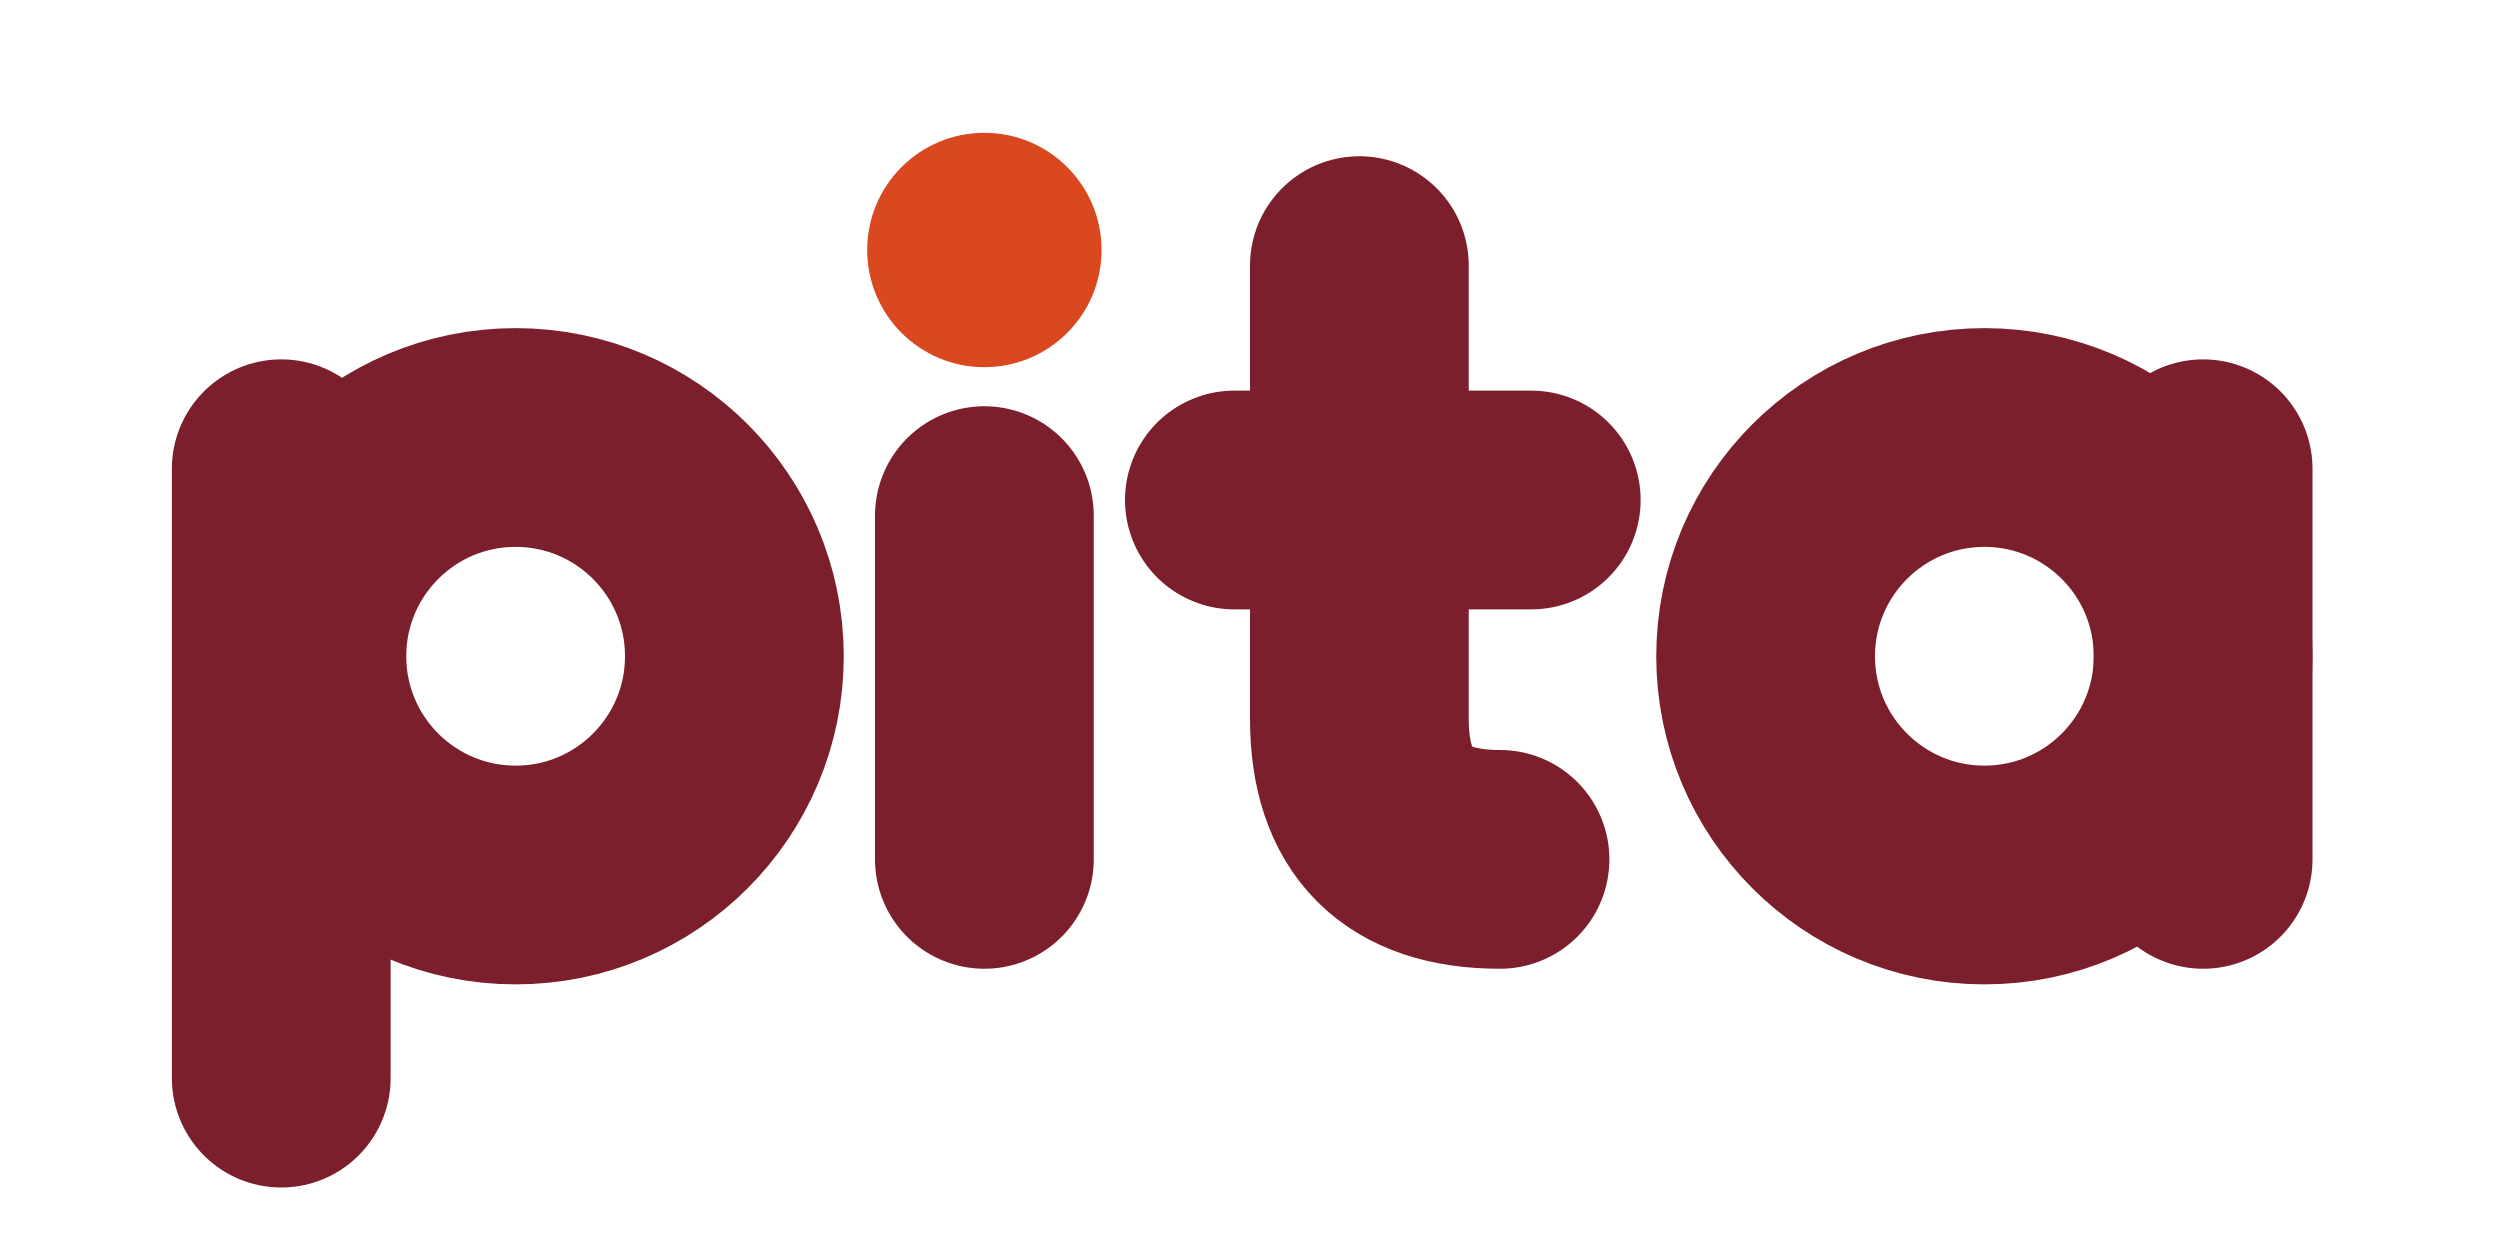
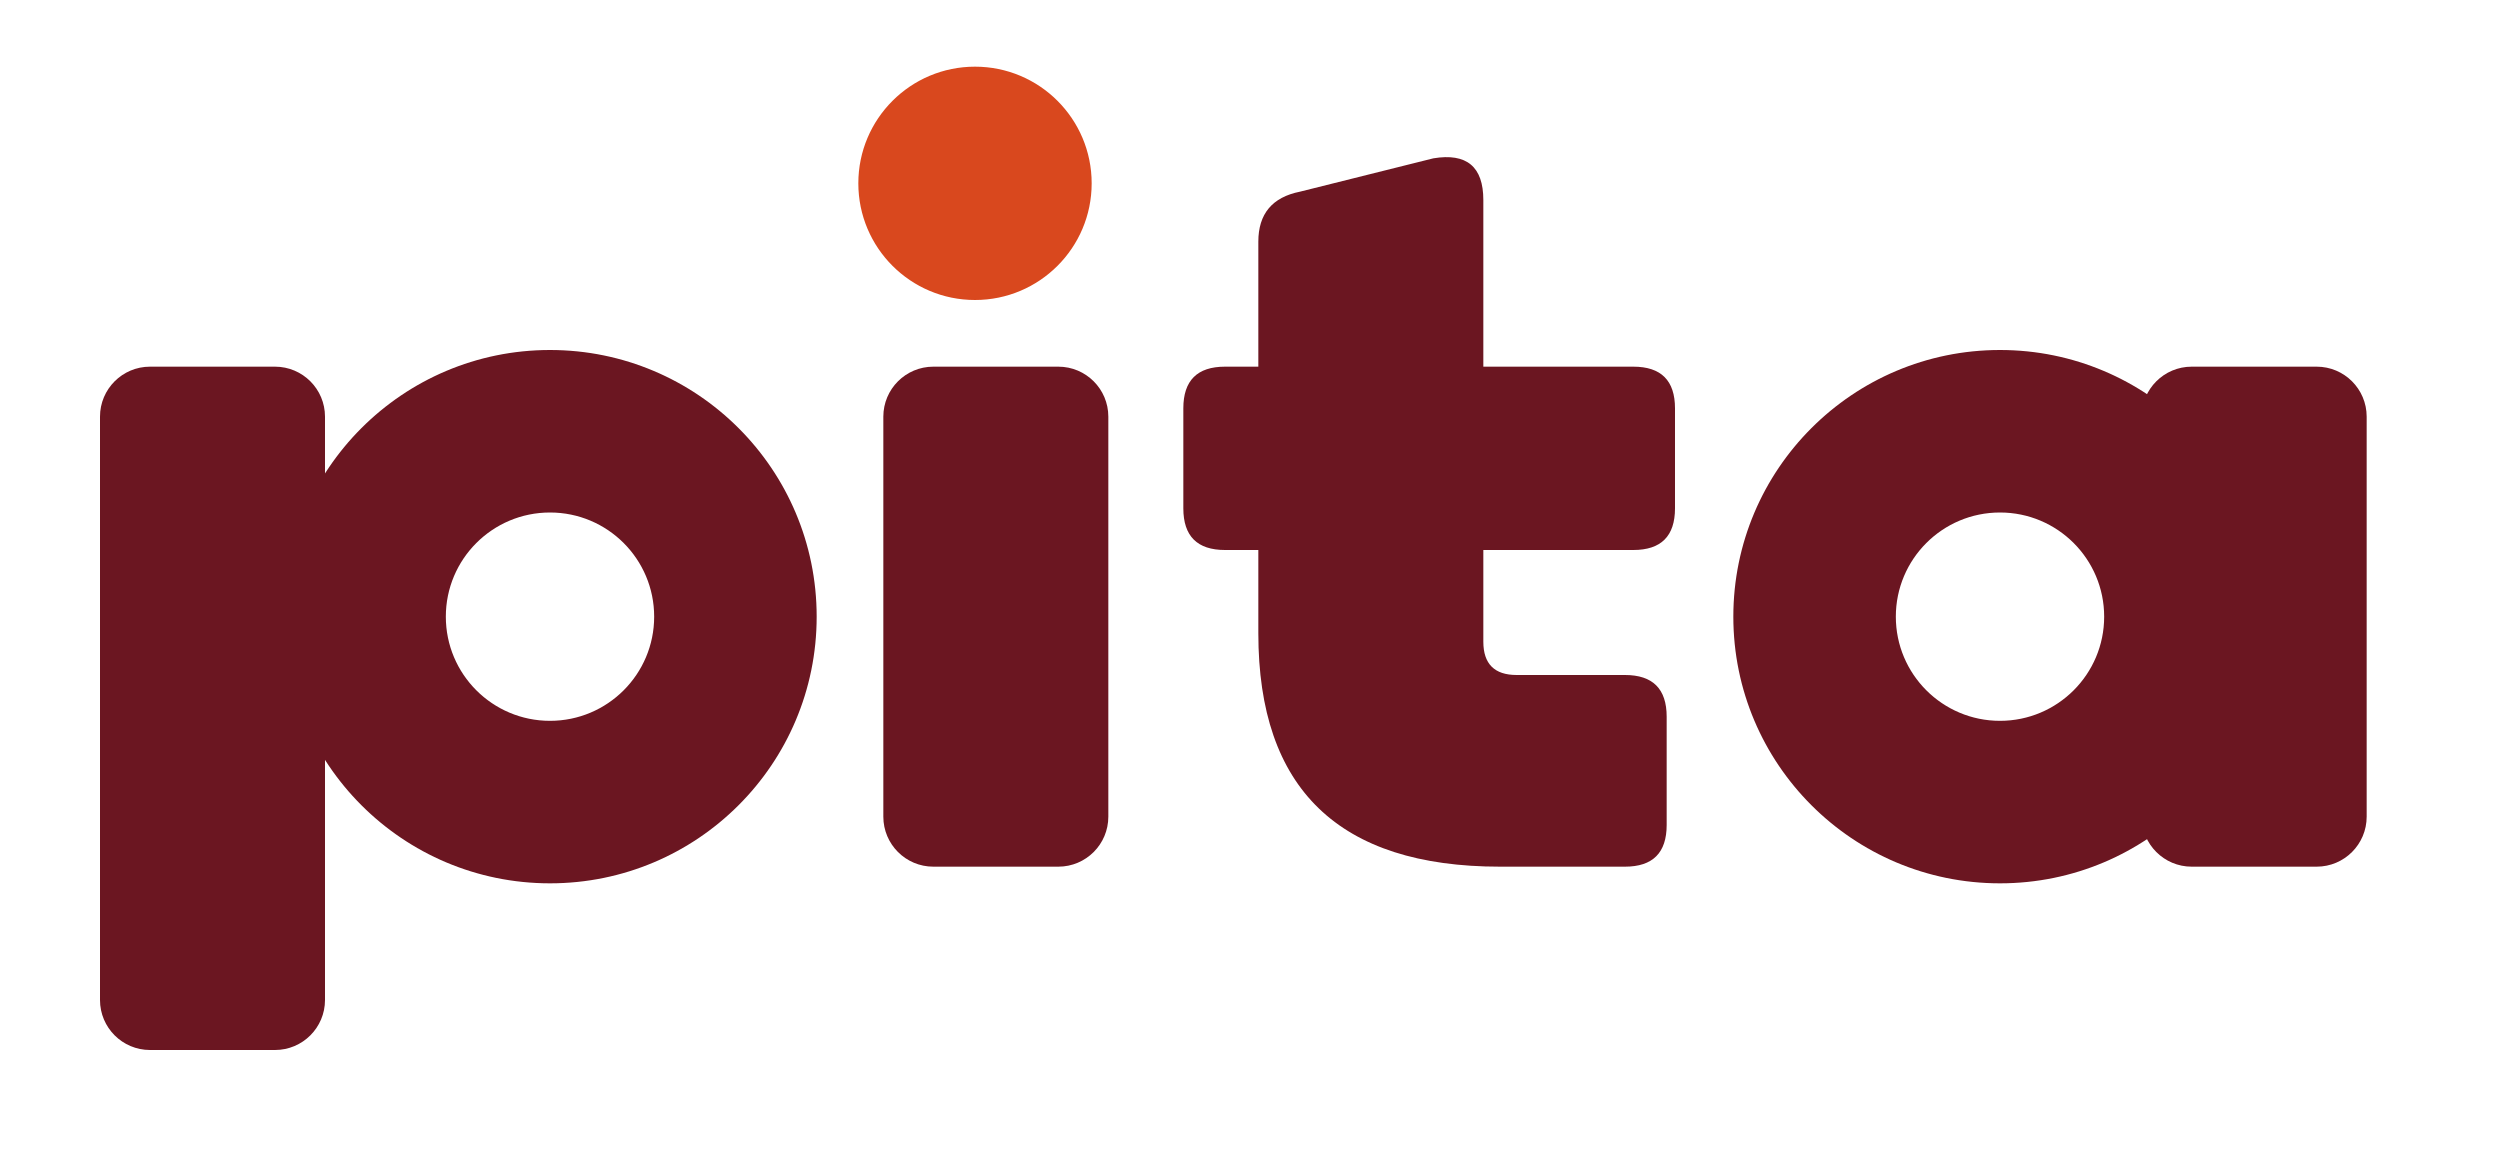
- <svg xmlns="http://www.w3.org/2000/svg" viewBox="-20 -10 320 160" width="1600" height="800">
-   <g fill="none" stroke="#7A1F2B" stroke-width="28" stroke-linecap="round" stroke-linejoin="round">
-     <path d="M16 50 V128" />
-     <circle cx="46" cy="74" r="28" />
-     <path d="M106 56 V100" />
-     <path d="M154 24 V82 Q154 100 172 100 M138 54 H176" />
-     <circle cx="234" cy="74" r="28" />
-     <path d="M262 50 V100" />
+ <svg xmlns="http://www.w3.org/2000/svg" viewBox="-12 -4 300 138" width="1600" height="736">
+   <g fill="#6B1621">
+     <rect x="0" y="40" width="27" height="82" rx="6" />
+     <path fill-rule="evenodd" d="M22 70 a32 32 0 1 0 64 0 a32 32 0 1 0 -64 0 Z M41.5 70 a12.5 12.5 0 1 1 25.0 0 a12.5 12.5 0 1 1 -25.0 0 Z" />
+     <rect x="94" y="40" width="27" height="60" rx="6" />
+     <path d="M 139 25 Q 139 20 144 19 L 160 15 Q 166 14 166 20 V 40 H 184 Q 189 40 189 45 V 57 Q 189 62 184 62 H 166 V 73 Q 166 77 170 77 H 183 Q 188 77 188 82 V 95 Q 188 100 183 100 H 168 Q 139 100 139 72 V 62 H 135 Q 130 62 130 57 V 45 Q 130 40 135 40 H 139 Z" />
+     <path fill-rule="evenodd" d="M196 70 a32 32 0 1 0 64 0 a32 32 0 1 0 -64 0 Z M215.5 70 a12.5 12.5 0 1 1 25.0 0 a12.5 12.5 0 1 1 -25.0 0 Z" />
+     <rect x="245" y="40" width="27" height="60" rx="6" />
  </g>
-   <circle cx="106" cy="22" r="15" fill="#D9481E" />
+   <circle cx="105" cy="18" r="14" fill="#D9481E" />
</svg>
